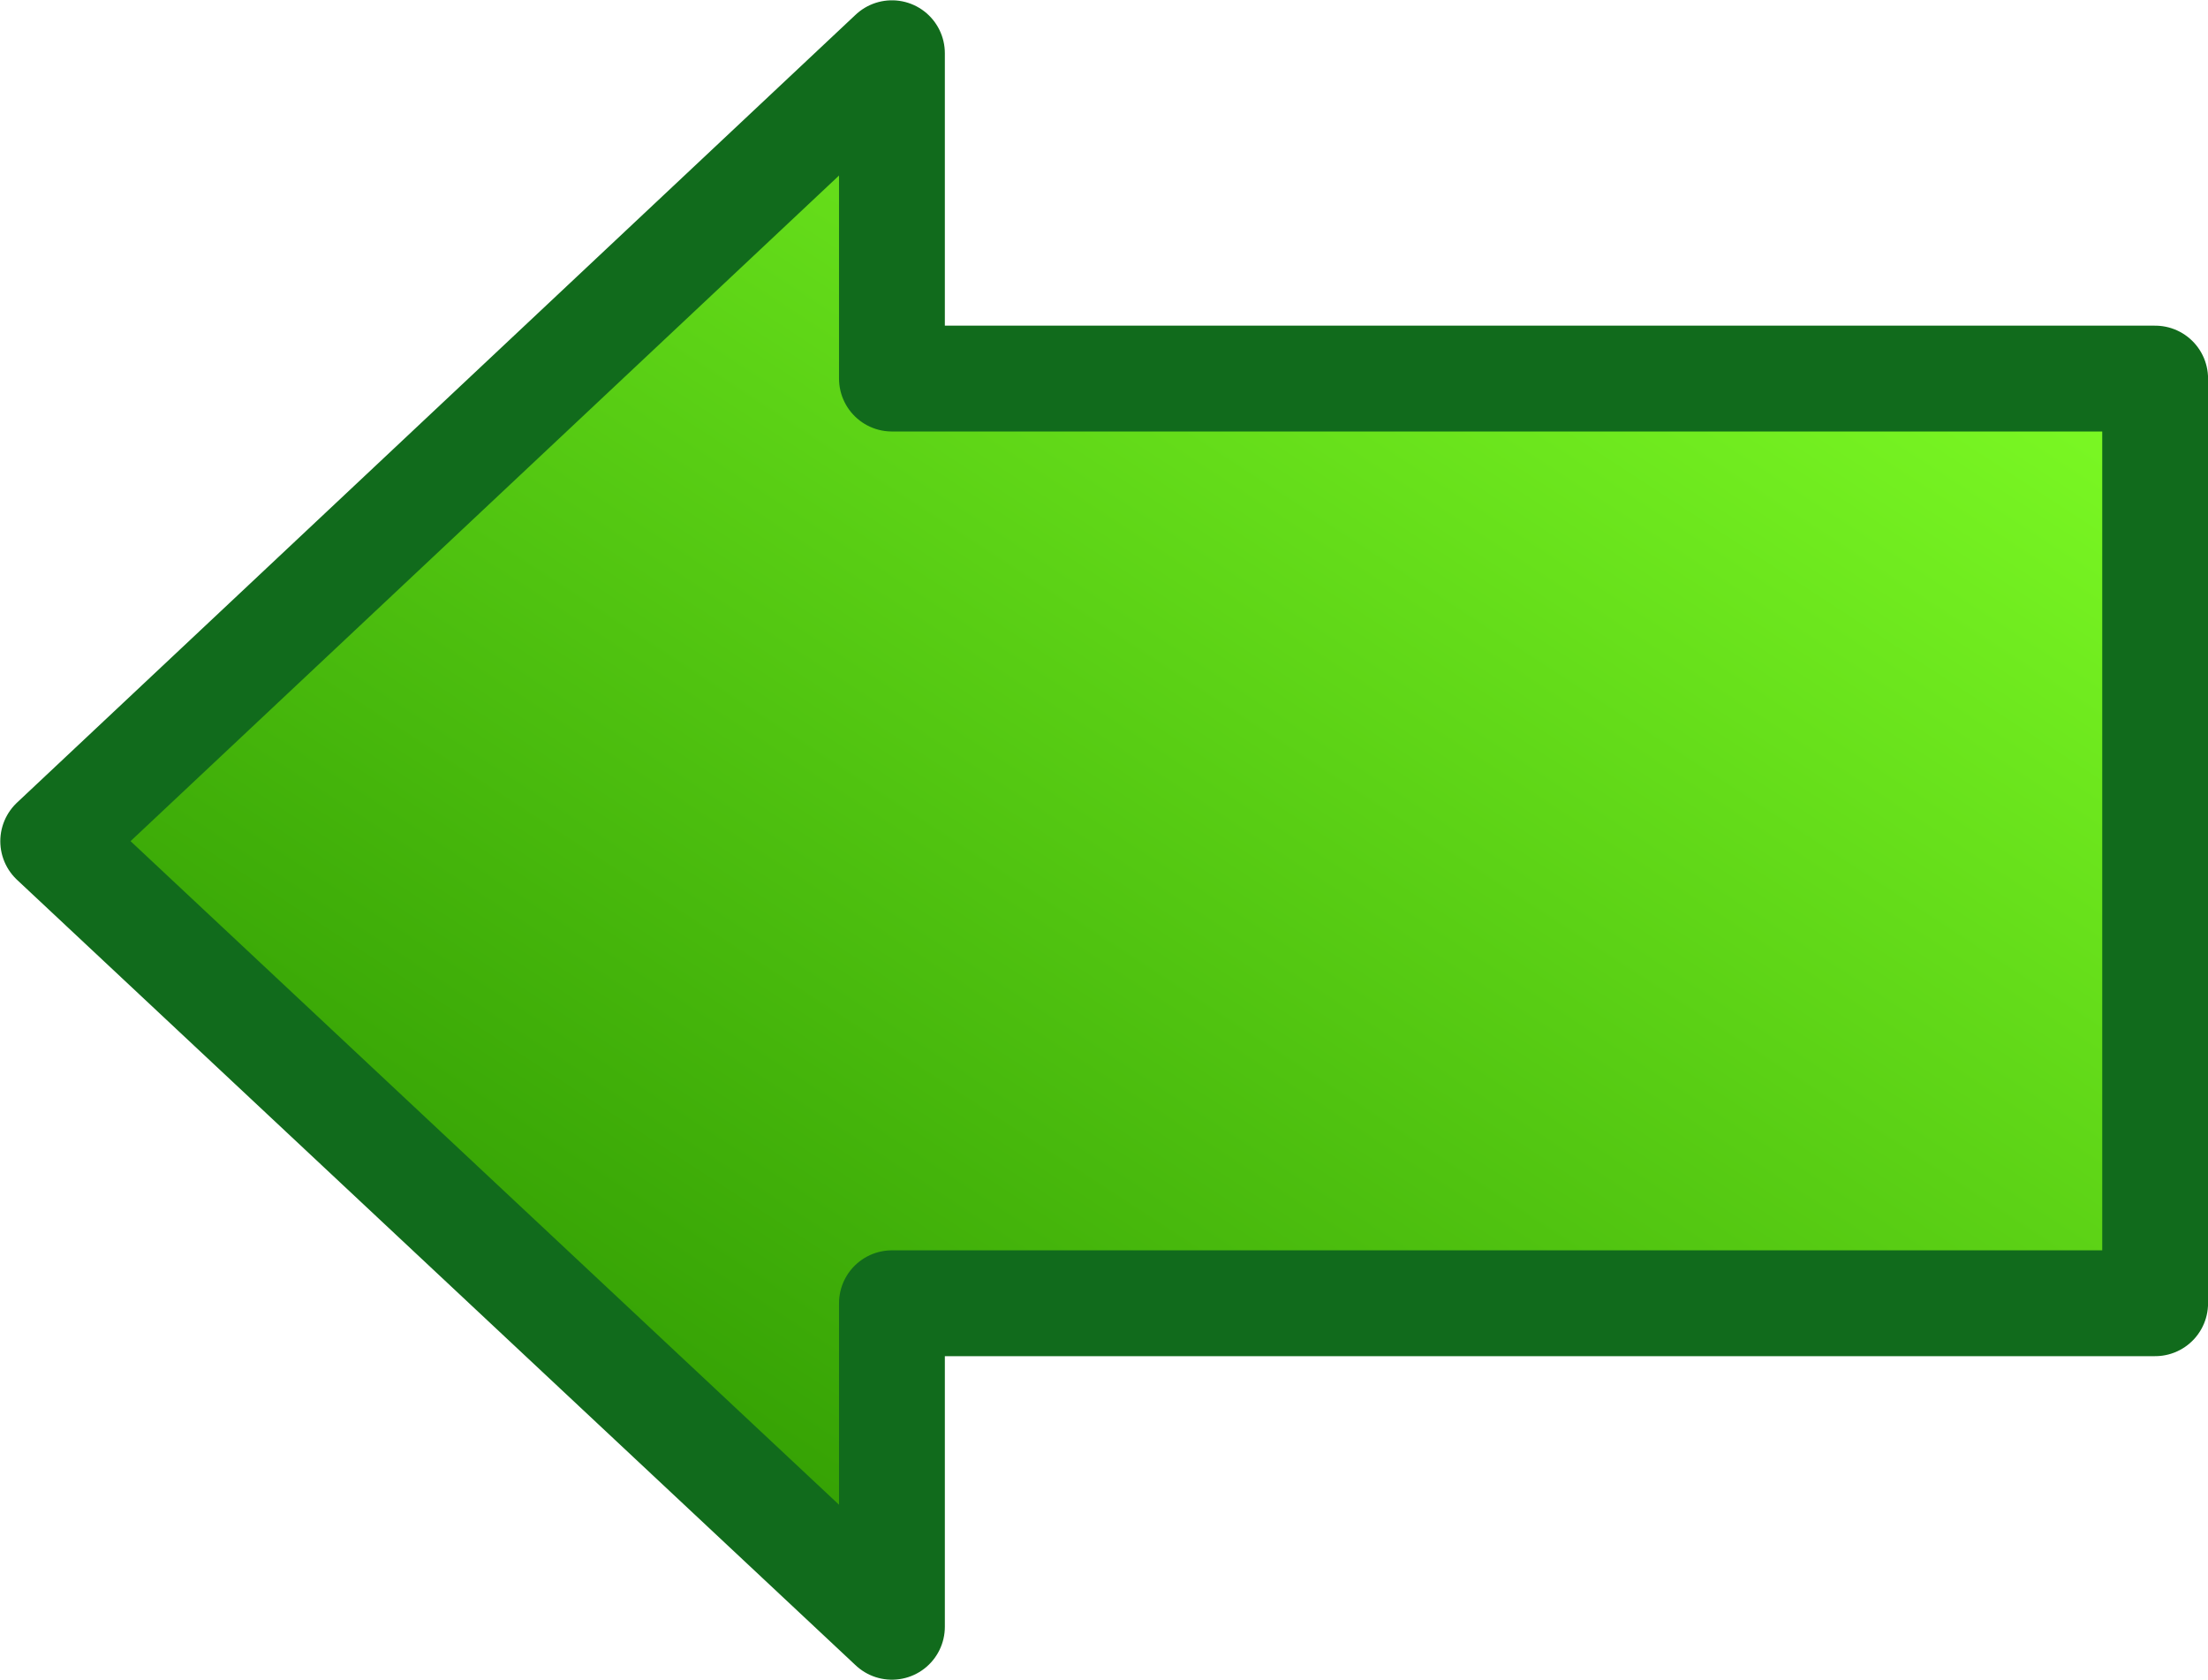
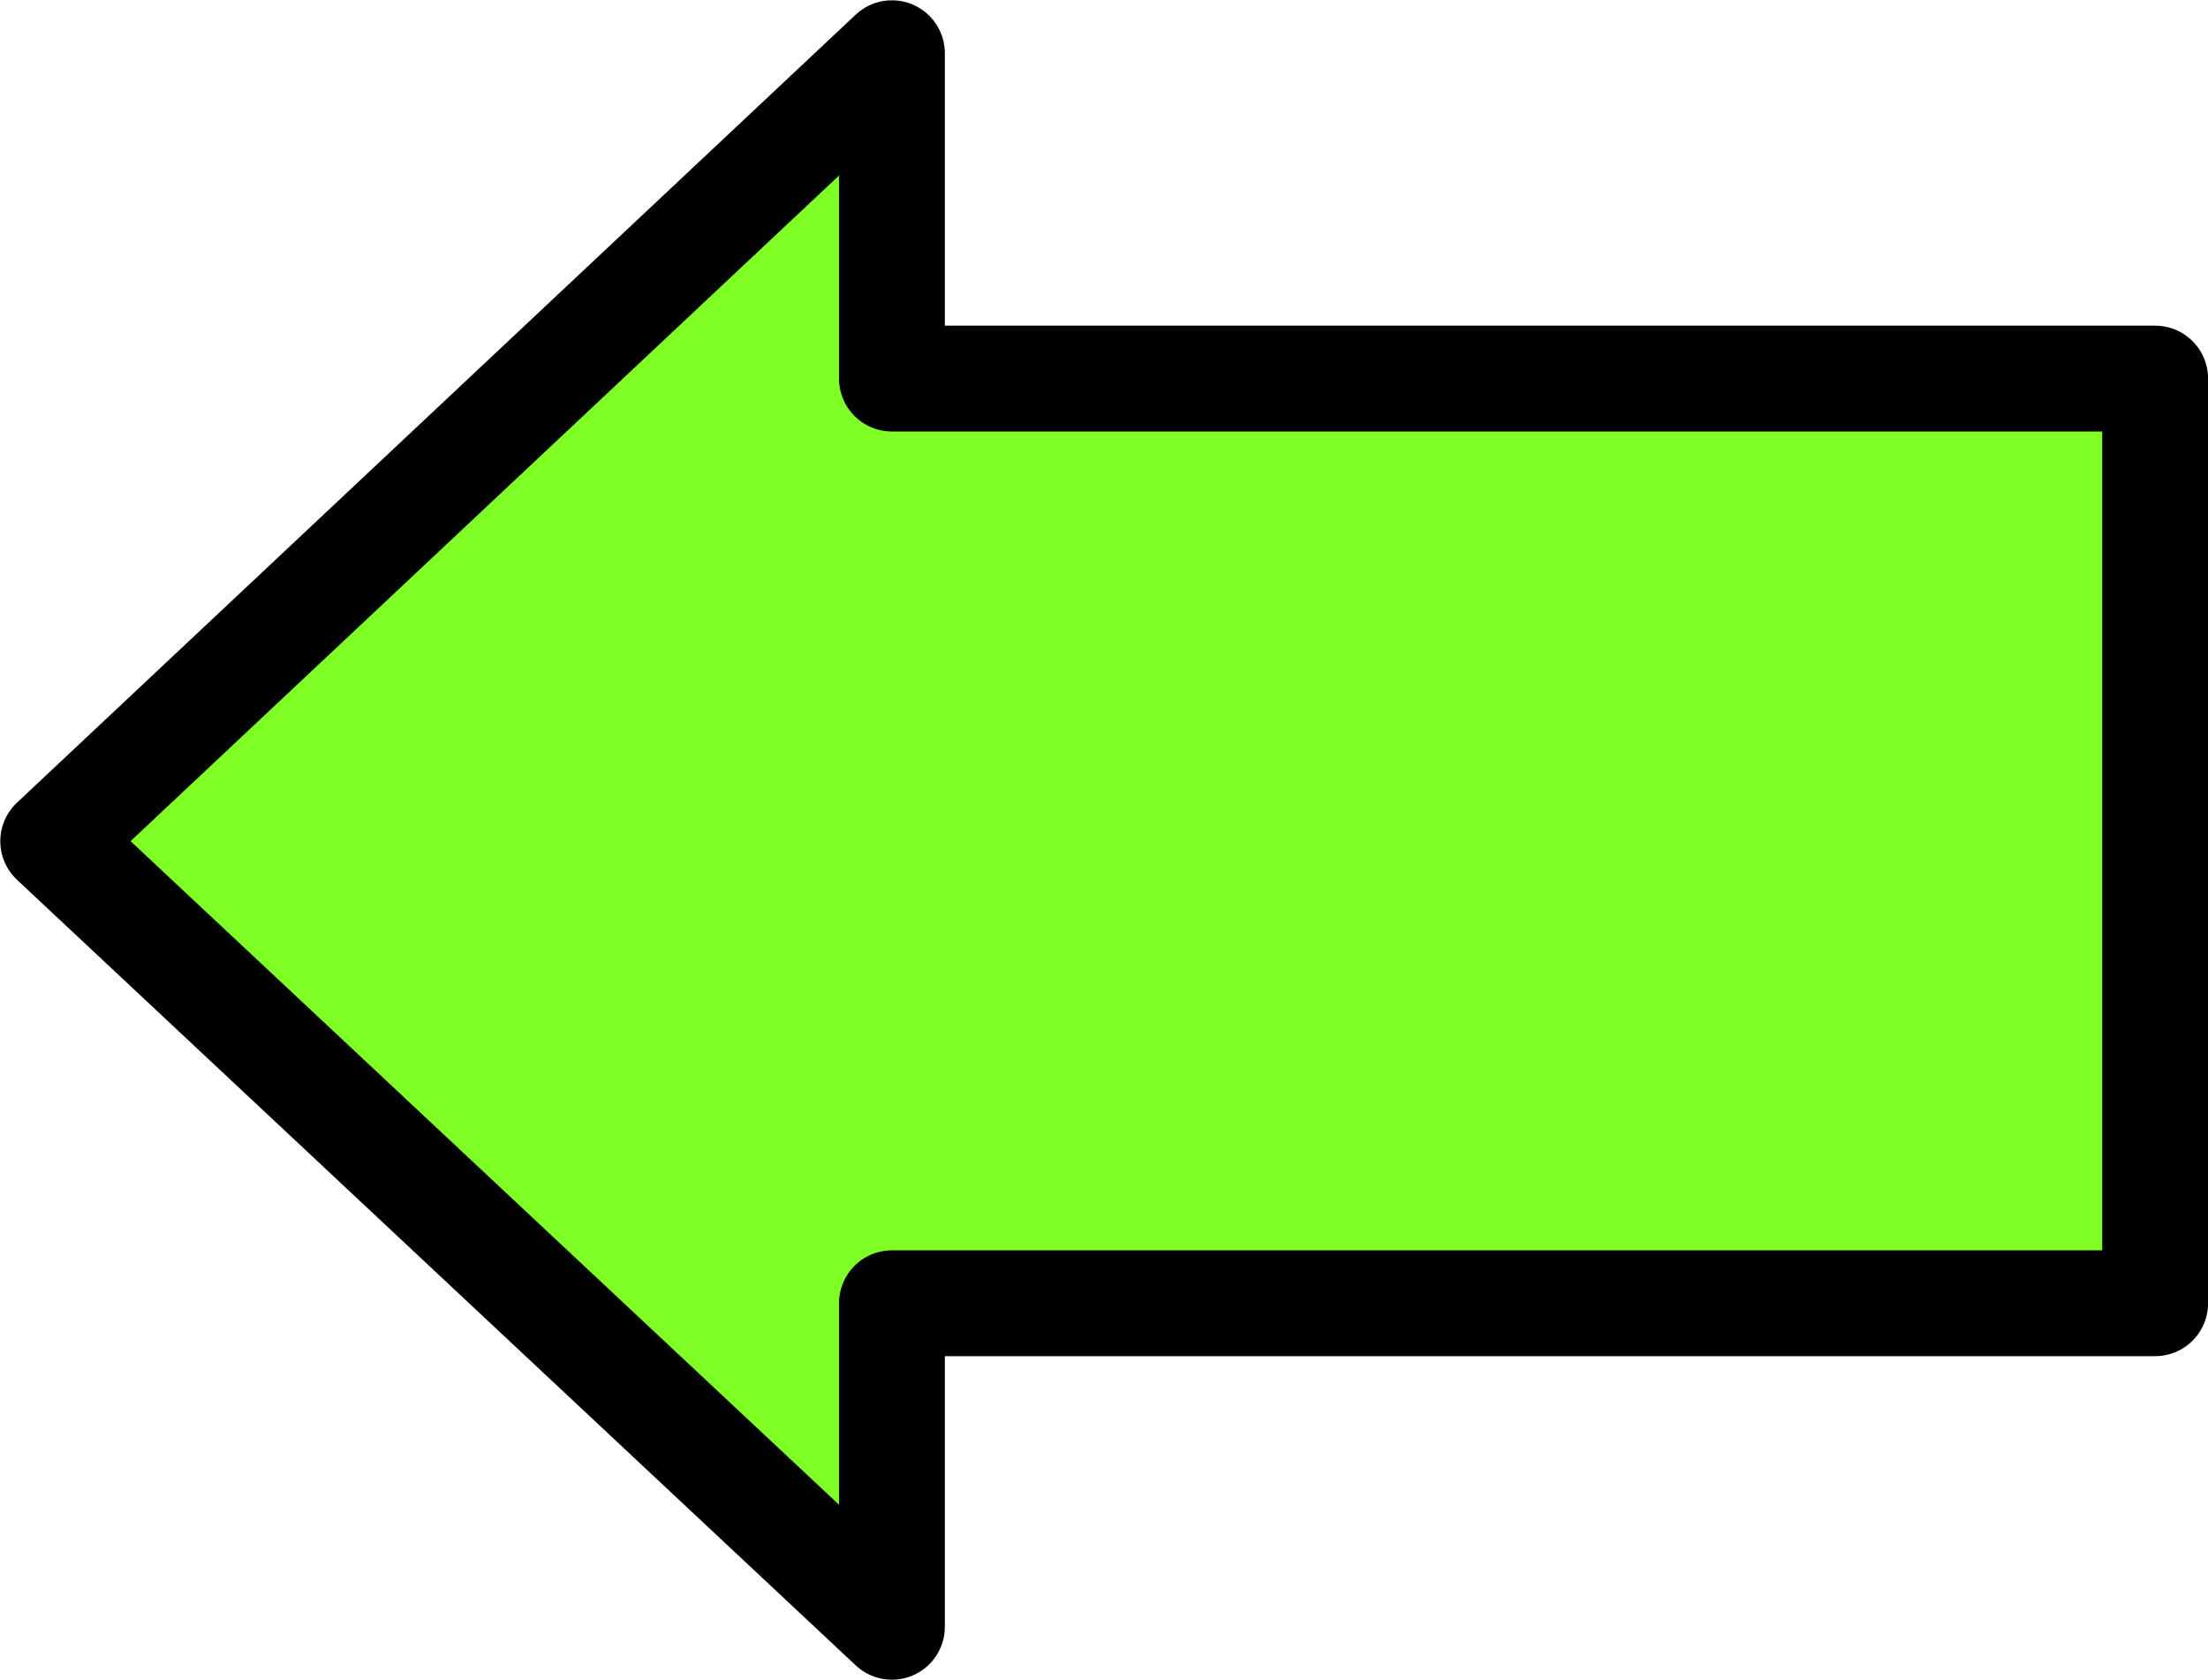
- <svg xmlns="http://www.w3.org/2000/svg" id="svg1878" viewBox="0 0 36.514 27.777" version="1.0">
+ <svg xmlns="http://www.w3.org/2000/svg" xmlns:xlink="http://www.w3.org/1999/xlink" id="svg1878" viewBox="0 0 36.514 27.777" version="1.0">
  <defs id="defs3">
    <linearGradient id="linearGradient7619" x1="-451.31" gradientUnits="userSpaceOnUse" y1="-228.7" gradientTransform="matrix(-1.6732 0 0 -1.1476 -296.47 -123.48)" x2="-434.34" y2="-246.58">
      <stop id="stop11464" stop-color="#80ff26" offset="0" />
      <stop id="stop11466" stop-color="#2c9600" offset="1" />
    </linearGradient>
+     <linearGradient xlink:href="#linearGradient7619" id="linearGradient1084" x1="425.765" y1="149.9" x2="462.275" y2="149.9" gradientUnits="userSpaceOnUse" />
  </defs>
-   <g id="layer1" transform="translate(-425.76 -136.01)">
-     <path id="path10079" stroke-linejoin="round" style="color:#000000" d="m440.51 162.91v-5.35h20.89v-15.29h-20.89v-5.38l-13.87 13.03 13.87 12.99z" stroke="#116b1c" stroke-width="1.75" fill="url(#linearGradient7619)" />
+   <g id="layer1" transform="translate(-425.76,-136.01)" style="fill:url(#linearGradient1084);fill-opacity:1;stroke:#000000;stroke-opacity:1">
+     <path id="path10079" stroke-linejoin="round" style="color:#000000;fill:url(#linearGradient1084);fill-opacity:1;stroke:#000000;stroke-opacity:1" d="m 440.51,162.91 v -5.35 h 20.89 v -15.29 h -20.89 v -5.38 l -13.87,13.03 z" stroke="#116b1c" stroke-width="1.75" fill="url(#linearGradient7619)" />
  </g>
</svg>
